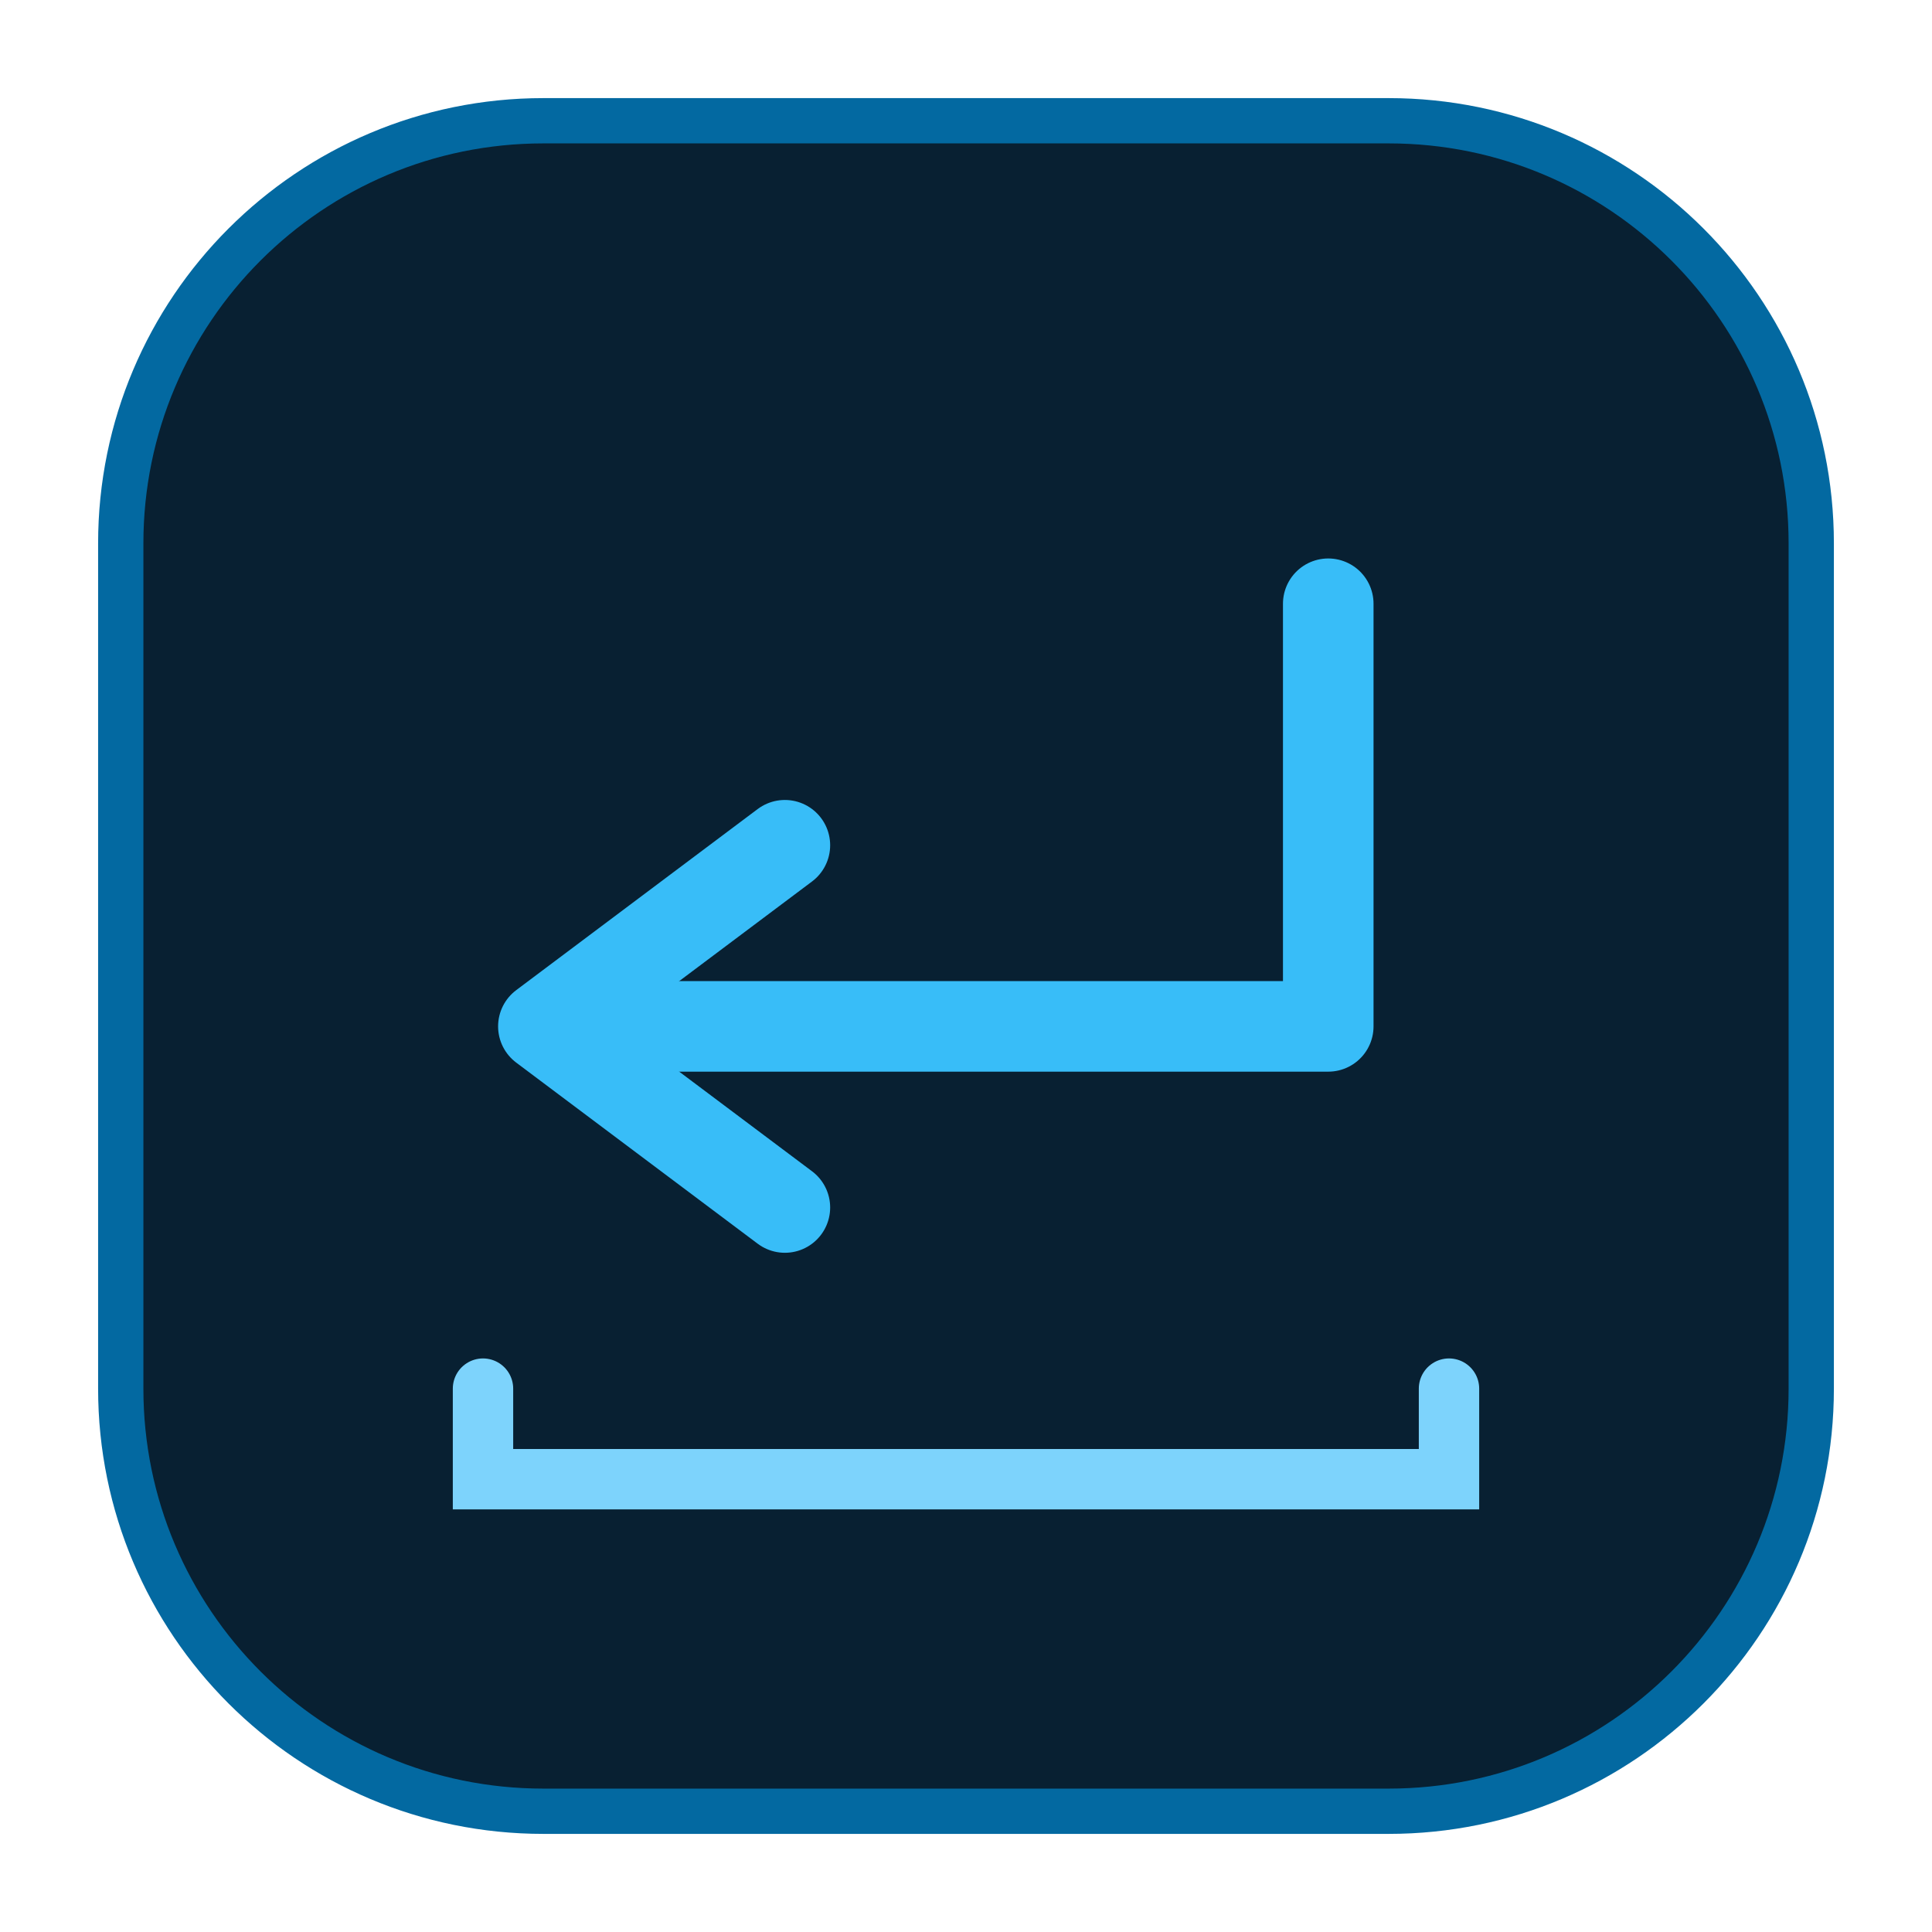
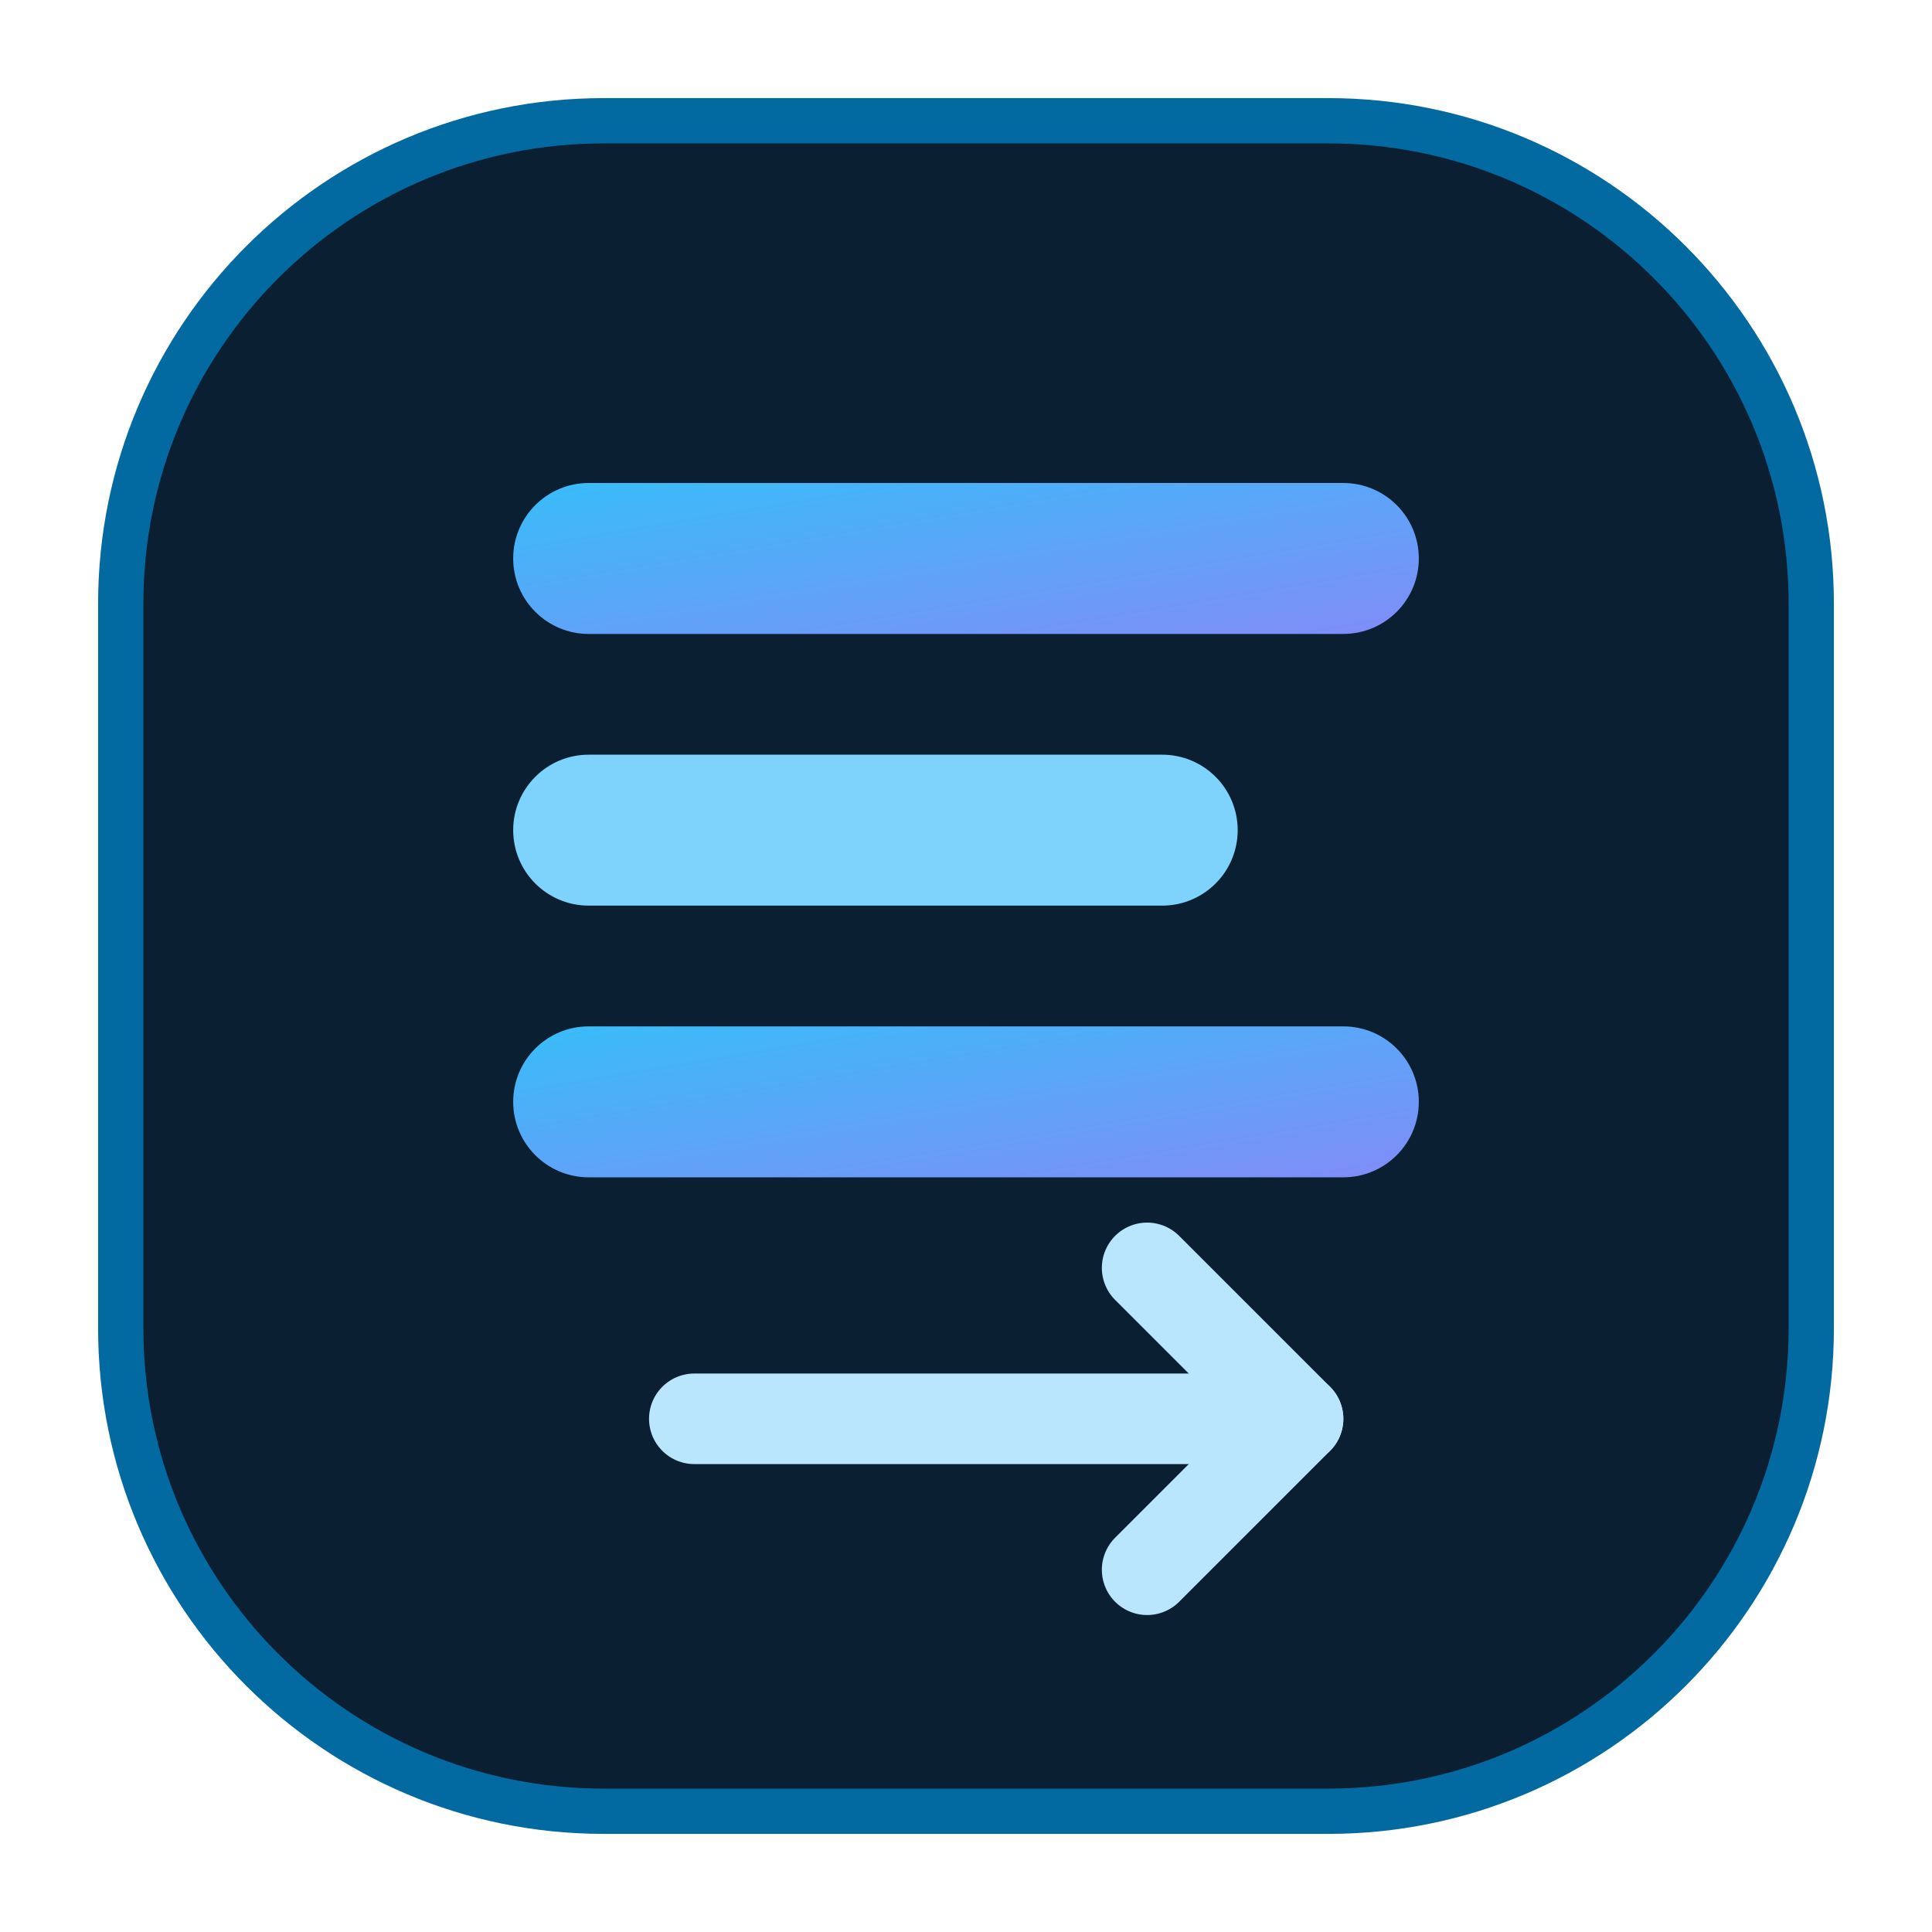
<svg xmlns="http://www.w3.org/2000/svg" viewBox="0 0 64 64" width="64" height="64">
  <defs>
    <linearGradient id="formatGrad" x1="0%" y1="0%" x2="100%" y2="100%">
-       <stop offset="0%" stop-color="#0284c7" />
-       <stop offset="100%" stop-color="#38bdf8" />
+       <stop offset="0%" stop-color="#38bdf8" />
+       <stop offset="100%" stop-color="#818cf8" />
    </linearGradient>
  </defs>
-   <rect x="4" y="4" width="56" height="56" rx="14" fill="#082032" stroke="#0369a1" stroke-width="1.5" />
-   <path d="M 44 20 L 44 34 L 20 34" fill="none" stroke="#38bdf8" stroke-width="3" stroke-linecap="round" stroke-linejoin="round" />
-   <polyline points="26,28 18,34 26,40" fill="none" stroke="#38bdf8" stroke-width="3" stroke-linecap="round" stroke-linejoin="round" />
-   <path d="M 16 46 L 16 49 L 48 49 L 48 46" fill="none" stroke="#7dd3fc" stroke-width="2" stroke-linecap="round" />
+   <rect x="4" y="4" width="56" height="56" rx="16" fill="#0b1f33" stroke="#0369a1" stroke-width="1.5" />
+   <rect x="17" y="16" width="30" height="5" rx="2.5" fill="url(#formatGrad)" />
+   <rect x="17" y="25" width="24" height="5" rx="2.5" fill="#7dd3fc" />
+   <rect x="17" y="34" width="30" height="5" rx="2.5" fill="url(#formatGrad)" />
+   <path d="M 23 47 H 43" fill="none" stroke="#bae6fd" stroke-width="3" stroke-linecap="round" />
+   <path d="M 38 42 L 43 47 L 38 52" fill="none" stroke="#bae6fd" stroke-width="3" stroke-linecap="round" stroke-linejoin="round" />
</svg>
